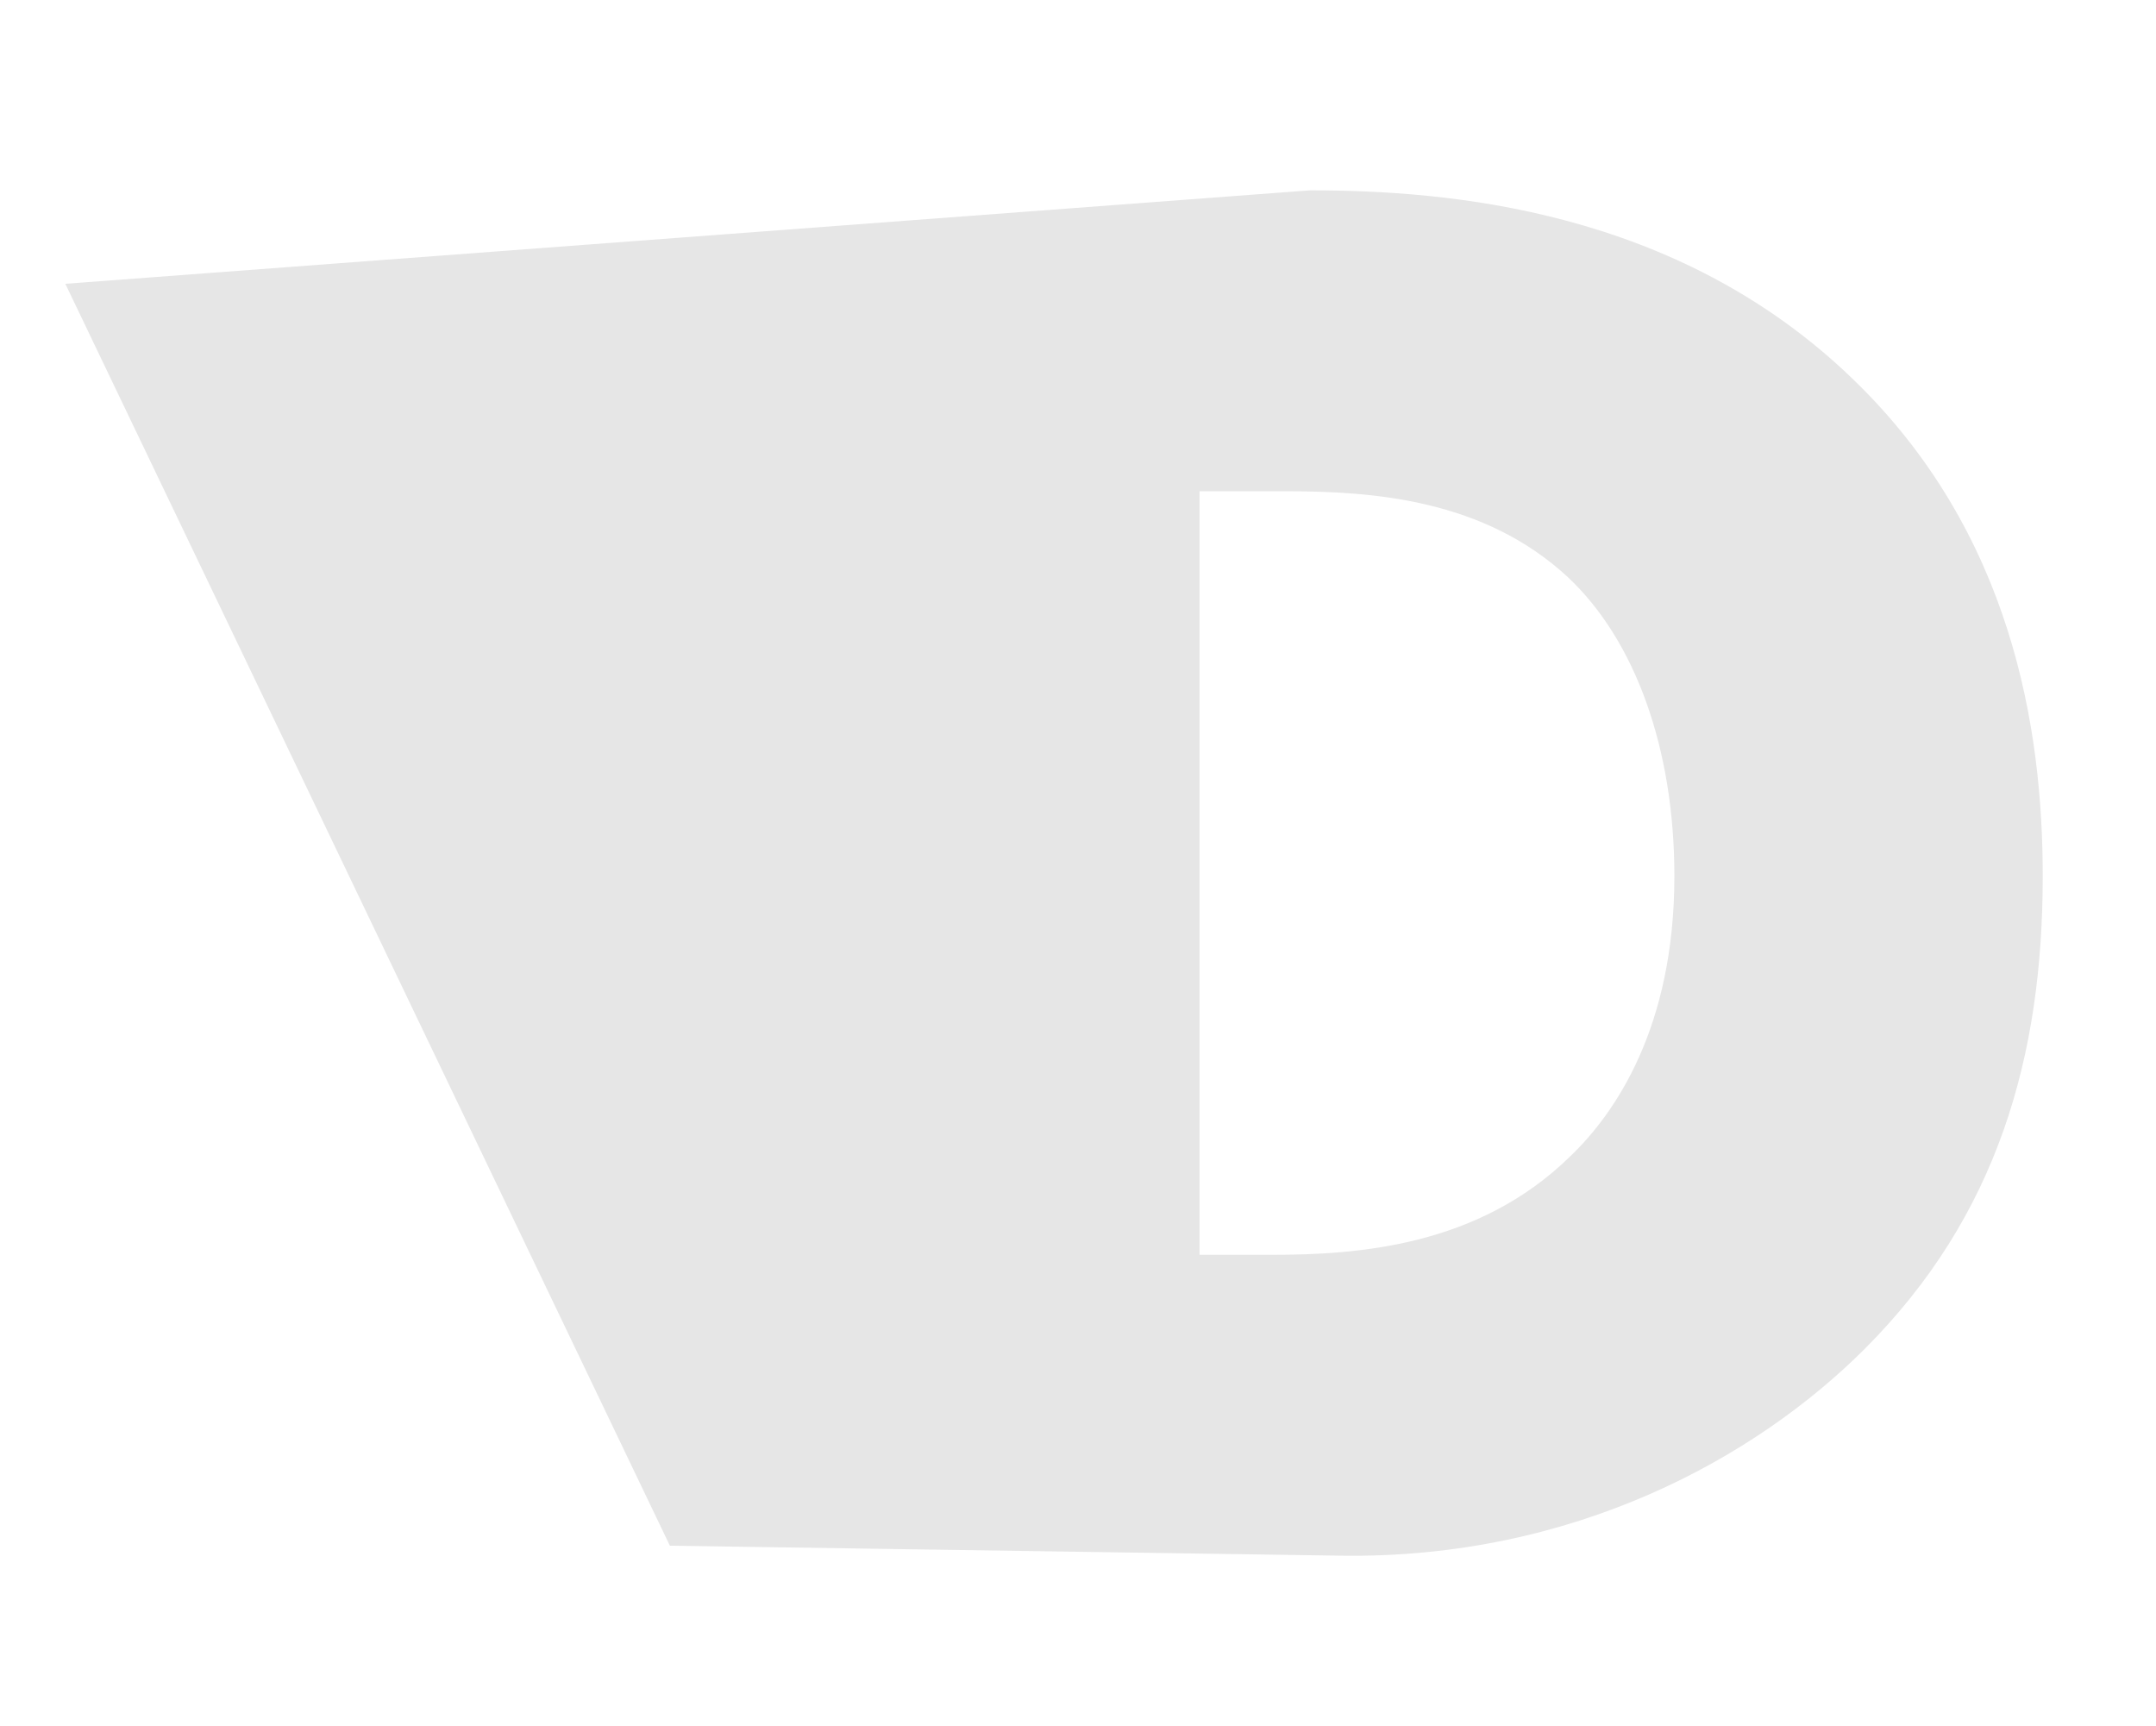
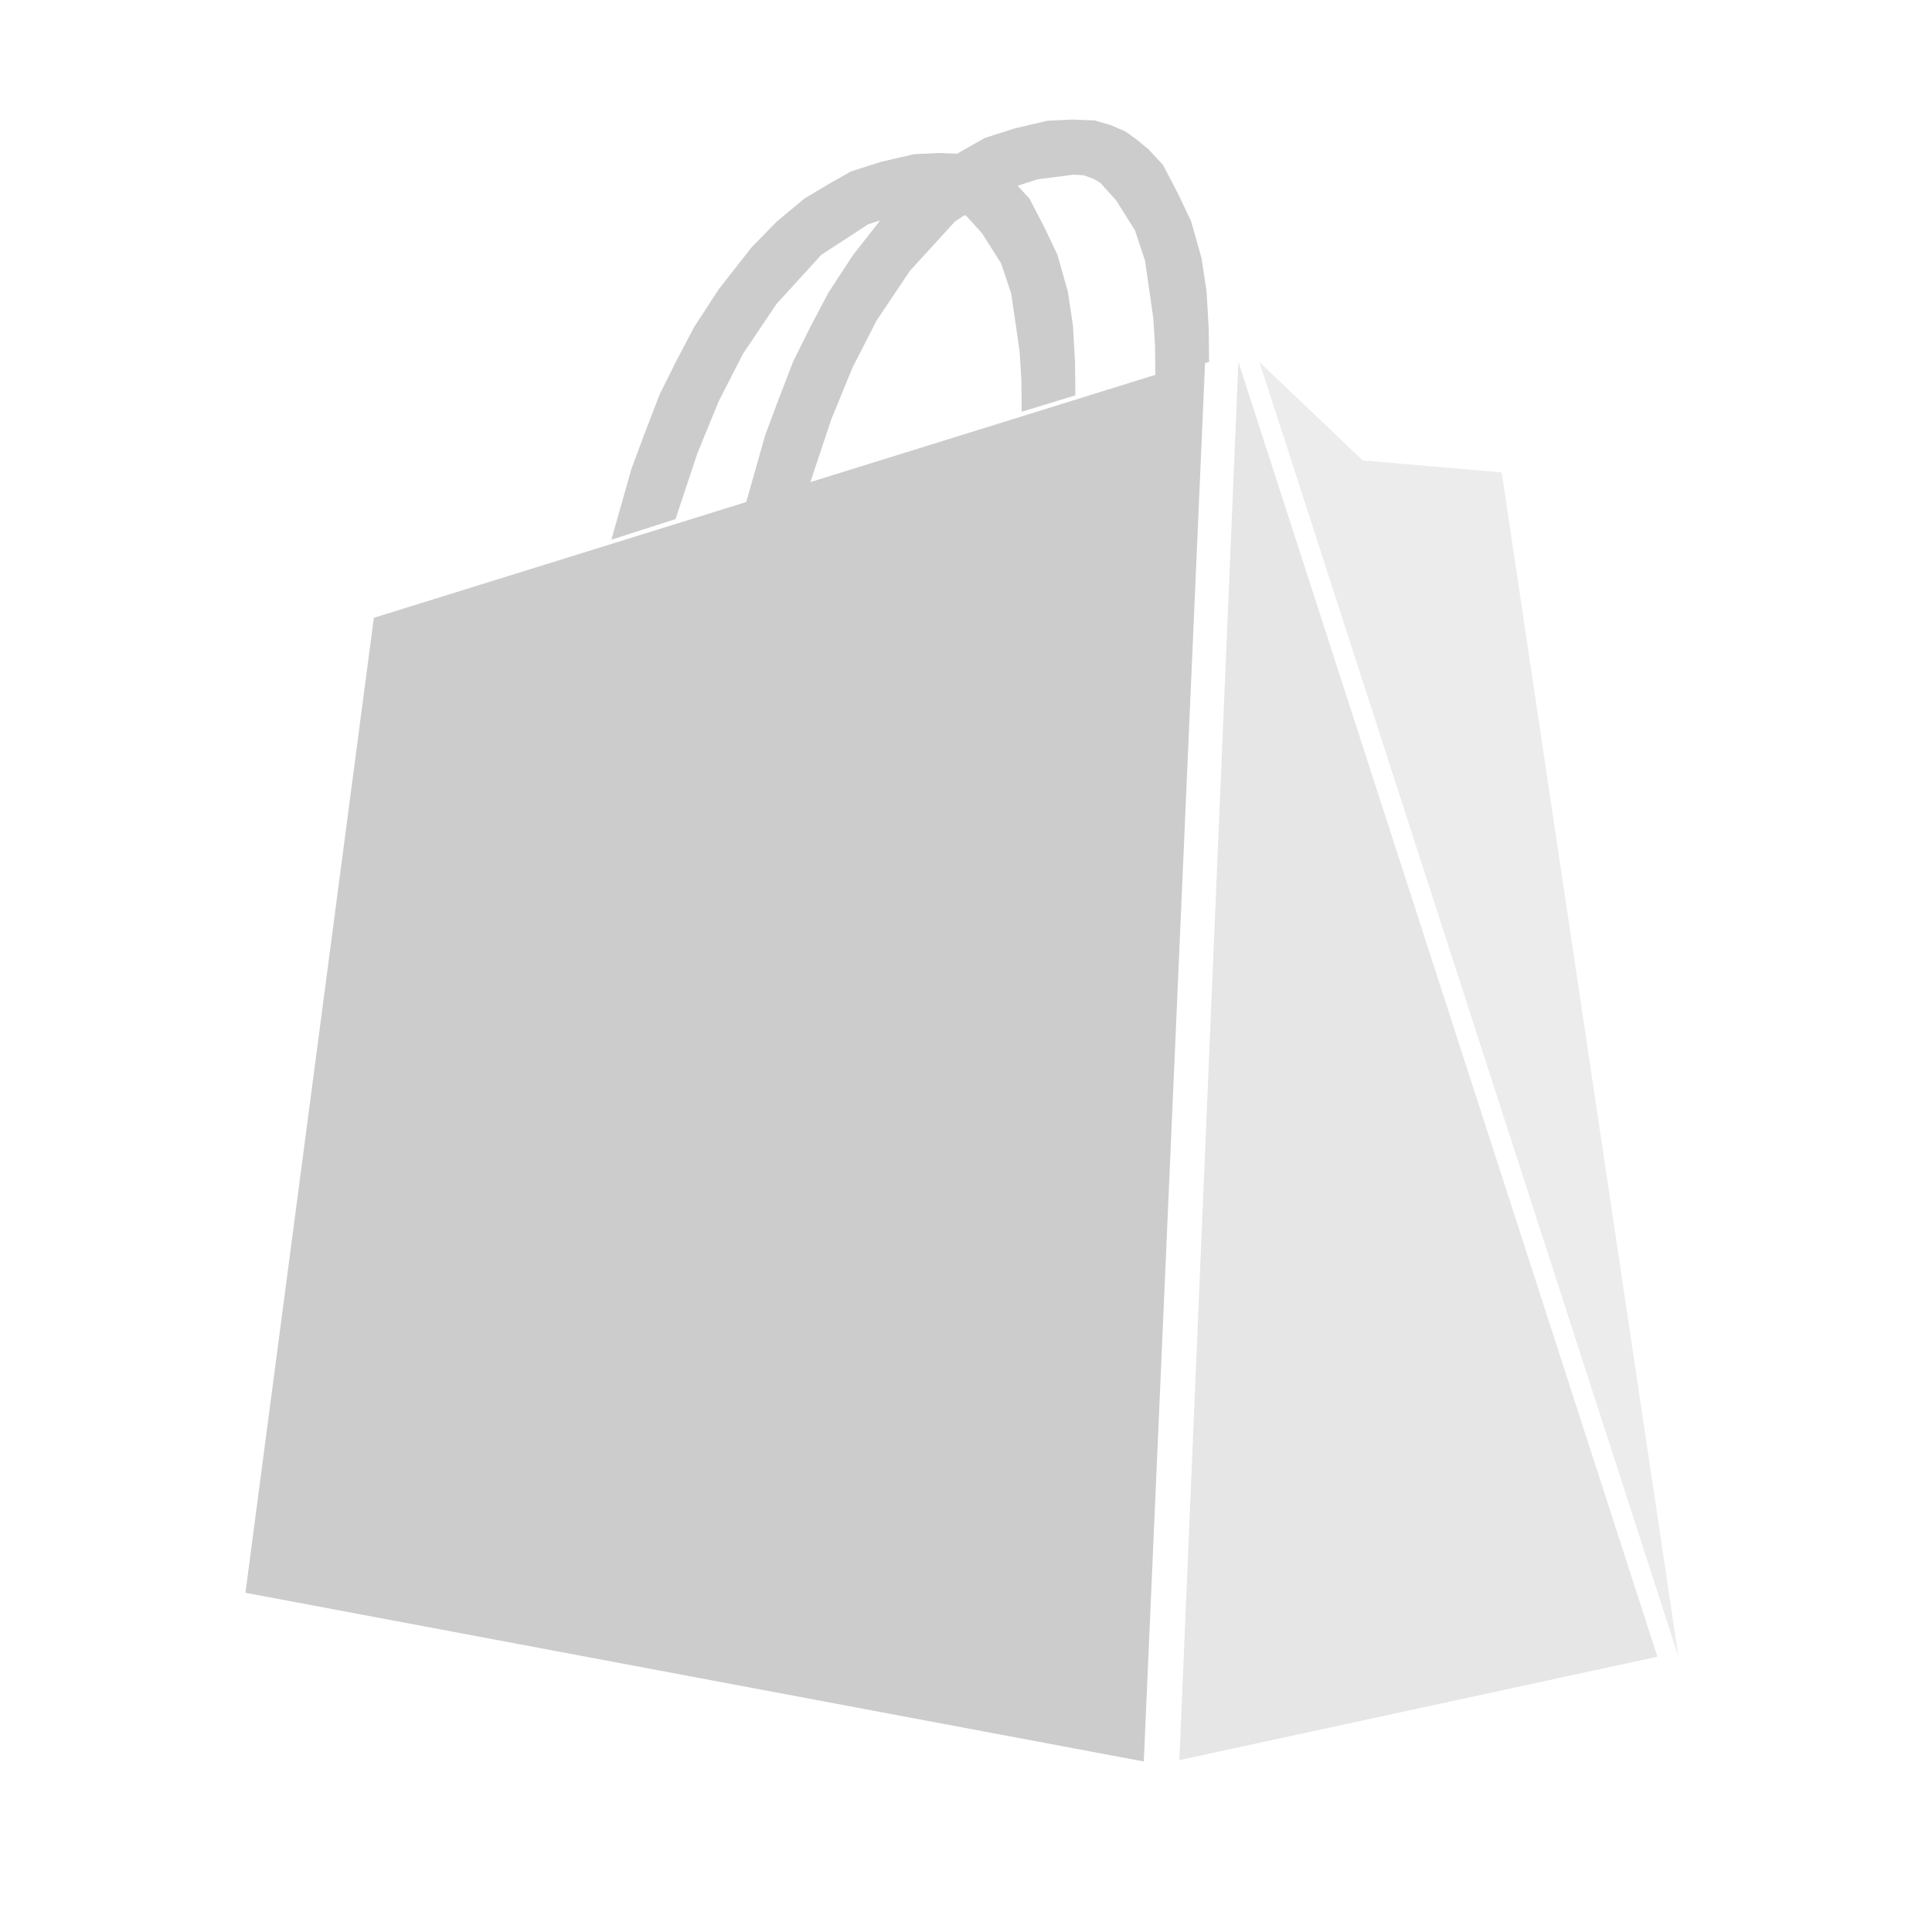
- <svg xmlns="http://www.w3.org/2000/svg" width="50mm" height="40mm" viewBox="0 0 50 40" version="1.1" id="svg5">
+ <svg xmlns="http://www.w3.org/2000/svg" width="50mm" height="50mm" viewBox="0 0 50 50" version="1.1" id="svg5">
  <defs id="defs2" />
  <g id="layer1">
    <g aria-label="Redux " id="text2492" style="font-size:17.668px;line-height:1.25;stroke-width:0.442" transform="matrix(0.9221235,0,0,0.9221235,2.081318,1.852689)">
      <g aria-label="ts-react-redux-toolkit-template" id="text1872" style="font-size:6.121px;stroke-width:0.093">
-         <g aria-label="D" id="text2279" style="font-size:52.312px;stroke-width:0.122">
-           <path d="m 31.462,37.108 c 5.867,0.087 10.449,-2.471 13.177,-5.199 3.346,-3.346 4.478,-7.36 4.478,-11.89 0,-3.706 -0.772,-8.647 -4.787,-12.508 C 39.904,3.24 34.139,2.777 30.69,2.777 L -0.614,5.127 14.59,36.857 Z M 27.911,10.343 h 2.162 c 2.213,0 4.993,0.206 7.103,2.162 1.699,1.596 2.677,4.324 2.677,7.515 0,3.809 -1.493,5.971 -2.625,7.052 -2.316,2.265 -5.353,2.471 -7.515,2.471 h -1.802 z" style="font-weight:bold;font-family:'Futura PT';-inkscape-font-specification:'Futura PT Bold';fill:#e6e6e6;fill-opacity:1;stroke-width:0.12" id="path19079" />
-         </g>
+         <path style="fill:#e6e6e6;stroke:none;stroke-width:0.47;stroke-linecap:butt;stroke-linejoin:miter;stroke-miterlimit:4;stroke-dasharray:none;stroke-opacity:1" d="M 44.259,44.487 30.843,47.389 32.5,8.153" id="path44337" />
+         <path style="fill:#ececec;stroke:none;stroke-width:0.469;stroke-linecap:butt;stroke-linejoin:miter;stroke-miterlimit:4;stroke-dasharray:none;stroke-opacity:1" d="m 33.09,8.153 2.9,2.761 3.899,0.334 4.96,33.24" id="path44339" />
+         <path style="fill:#cccccc;fill-opacity:1;stroke:none;stroke-width:0.47;stroke-linecap:butt;stroke-linejoin:miter;stroke-miterlimit:4;stroke-dasharray:none;stroke-opacity:1" d="M 29.844,47.428 31.568,8.076 8.235,15.33 4.631,42.693" id="path44341" />
+         <path style="fill:#ececec;stroke:none;stroke-width:0.47;stroke-linecap:butt;stroke-linejoin:miter;stroke-miterlimit:4;stroke-dasharray:none;stroke-opacity:1" d="M 4.631,42.693 29.844,47.428" id="path44343" />
+         <path style="fill:#cccccc;fill-opacity:1;stroke:none;stroke-width:0.47;stroke-linecap:butt;stroke-linejoin:miter;stroke-miterlimit:4;stroke-dasharray:none;stroke-opacity:1" d="M 27.924,9.086 27.915,8.16 27.855,7.12 27.712,6.171 27.42,5.142 27.063,4.389 26.634,3.562 26.219,3.115 25.882,2.838 25.579,2.619 25.155,2.438 24.708,2.308 24.08,2.285 23.393,2.318 22.467,2.533 21.626,2.802 20.981,3.168 20.325,3.559 19.543,4.209 18.831,4.939 17.919,6.104 17.23,7.16 16.722,8.126 16.252,9.071 15.829,10.171 l -0.365,0.98 -0.563,1.987 1.8,-0.578 0.618,-1.855 0.597,-1.458 0.68,-1.327 0.938,-1.397 1.26,-1.38 1.311,-0.856 1.004,-0.326 1.013,-0.13 0.286,0.018 0.272,0.098 0.195,0.117 0.438,0.484 0.531,0.844 0.28,0.844 0.122,0.833 0.113,0.795 0.049,0.776 0.009,0.907 z" id="path44705" />
+         <path style="fill:#cccccc;fill-opacity:1;stroke:none;stroke-width:0.47;stroke-linecap:butt;stroke-linejoin:miter;stroke-miterlimit:4;stroke-dasharray:none;stroke-opacity:1" d="M 31.677,8.147 31.667,7.222 31.607,6.182 31.464,5.233 31.173,4.204 30.816,3.45 30.386,2.624 29.972,2.177 29.635,1.9 29.331,1.681 28.908,1.5 28.46,1.37 27.832,1.347 27.145,1.379 26.22,1.595 25.379,1.864 24.734,2.23 24.077,2.621 23.296,3.271 22.583,4.001 21.671,5.166 20.982,6.222 20.475,7.188 20.005,8.133 19.581,9.233 l -0.365,0.98 -0.563,1.987 1.8,-0.578 0.618,-1.855 0.597,-1.458 0.68,-1.327 0.938,-1.397 1.26,-1.38 1.311,-0.856 1.004,-0.326 1.013,-0.13 0.286,0.018 0.272,0.098 0.195,0.117 0.438,0.484 0.531,0.844 0.28,0.844 0.122,0.833 0.113,0.795 0.049,0.776 0.009,0.907 z" id="path44787" />
      </g>
    </g>
  </g>
</svg>
